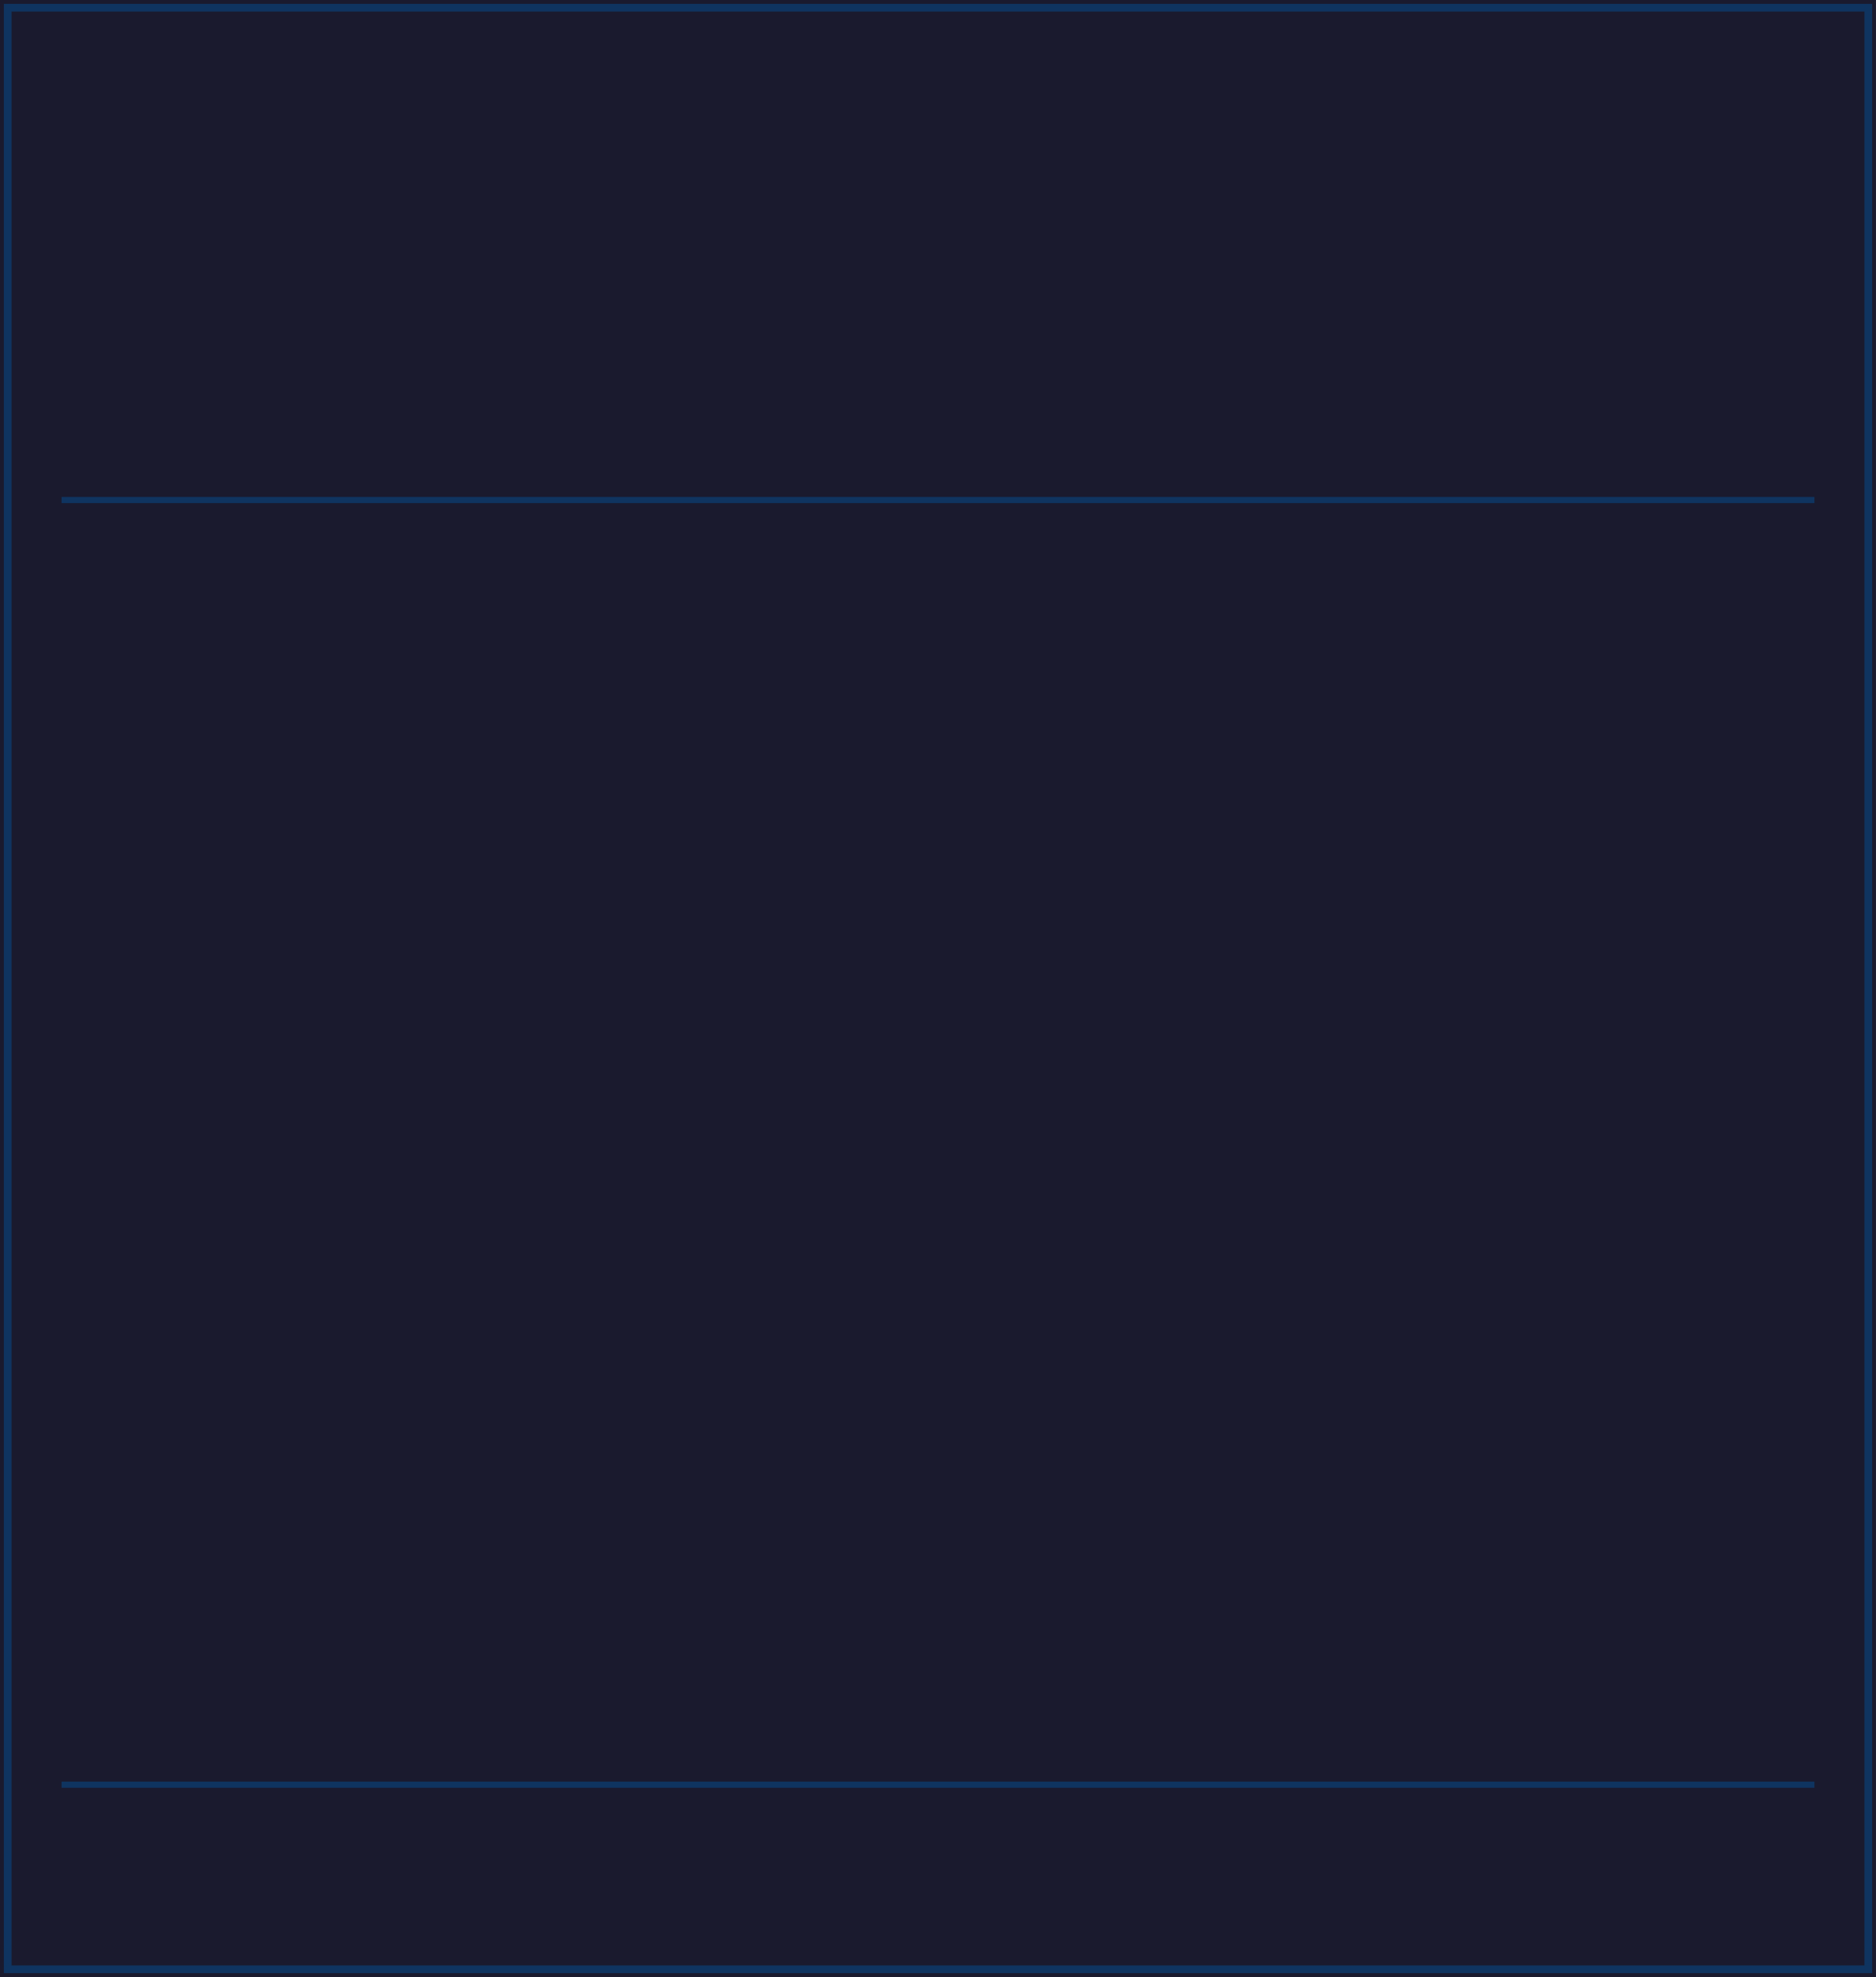
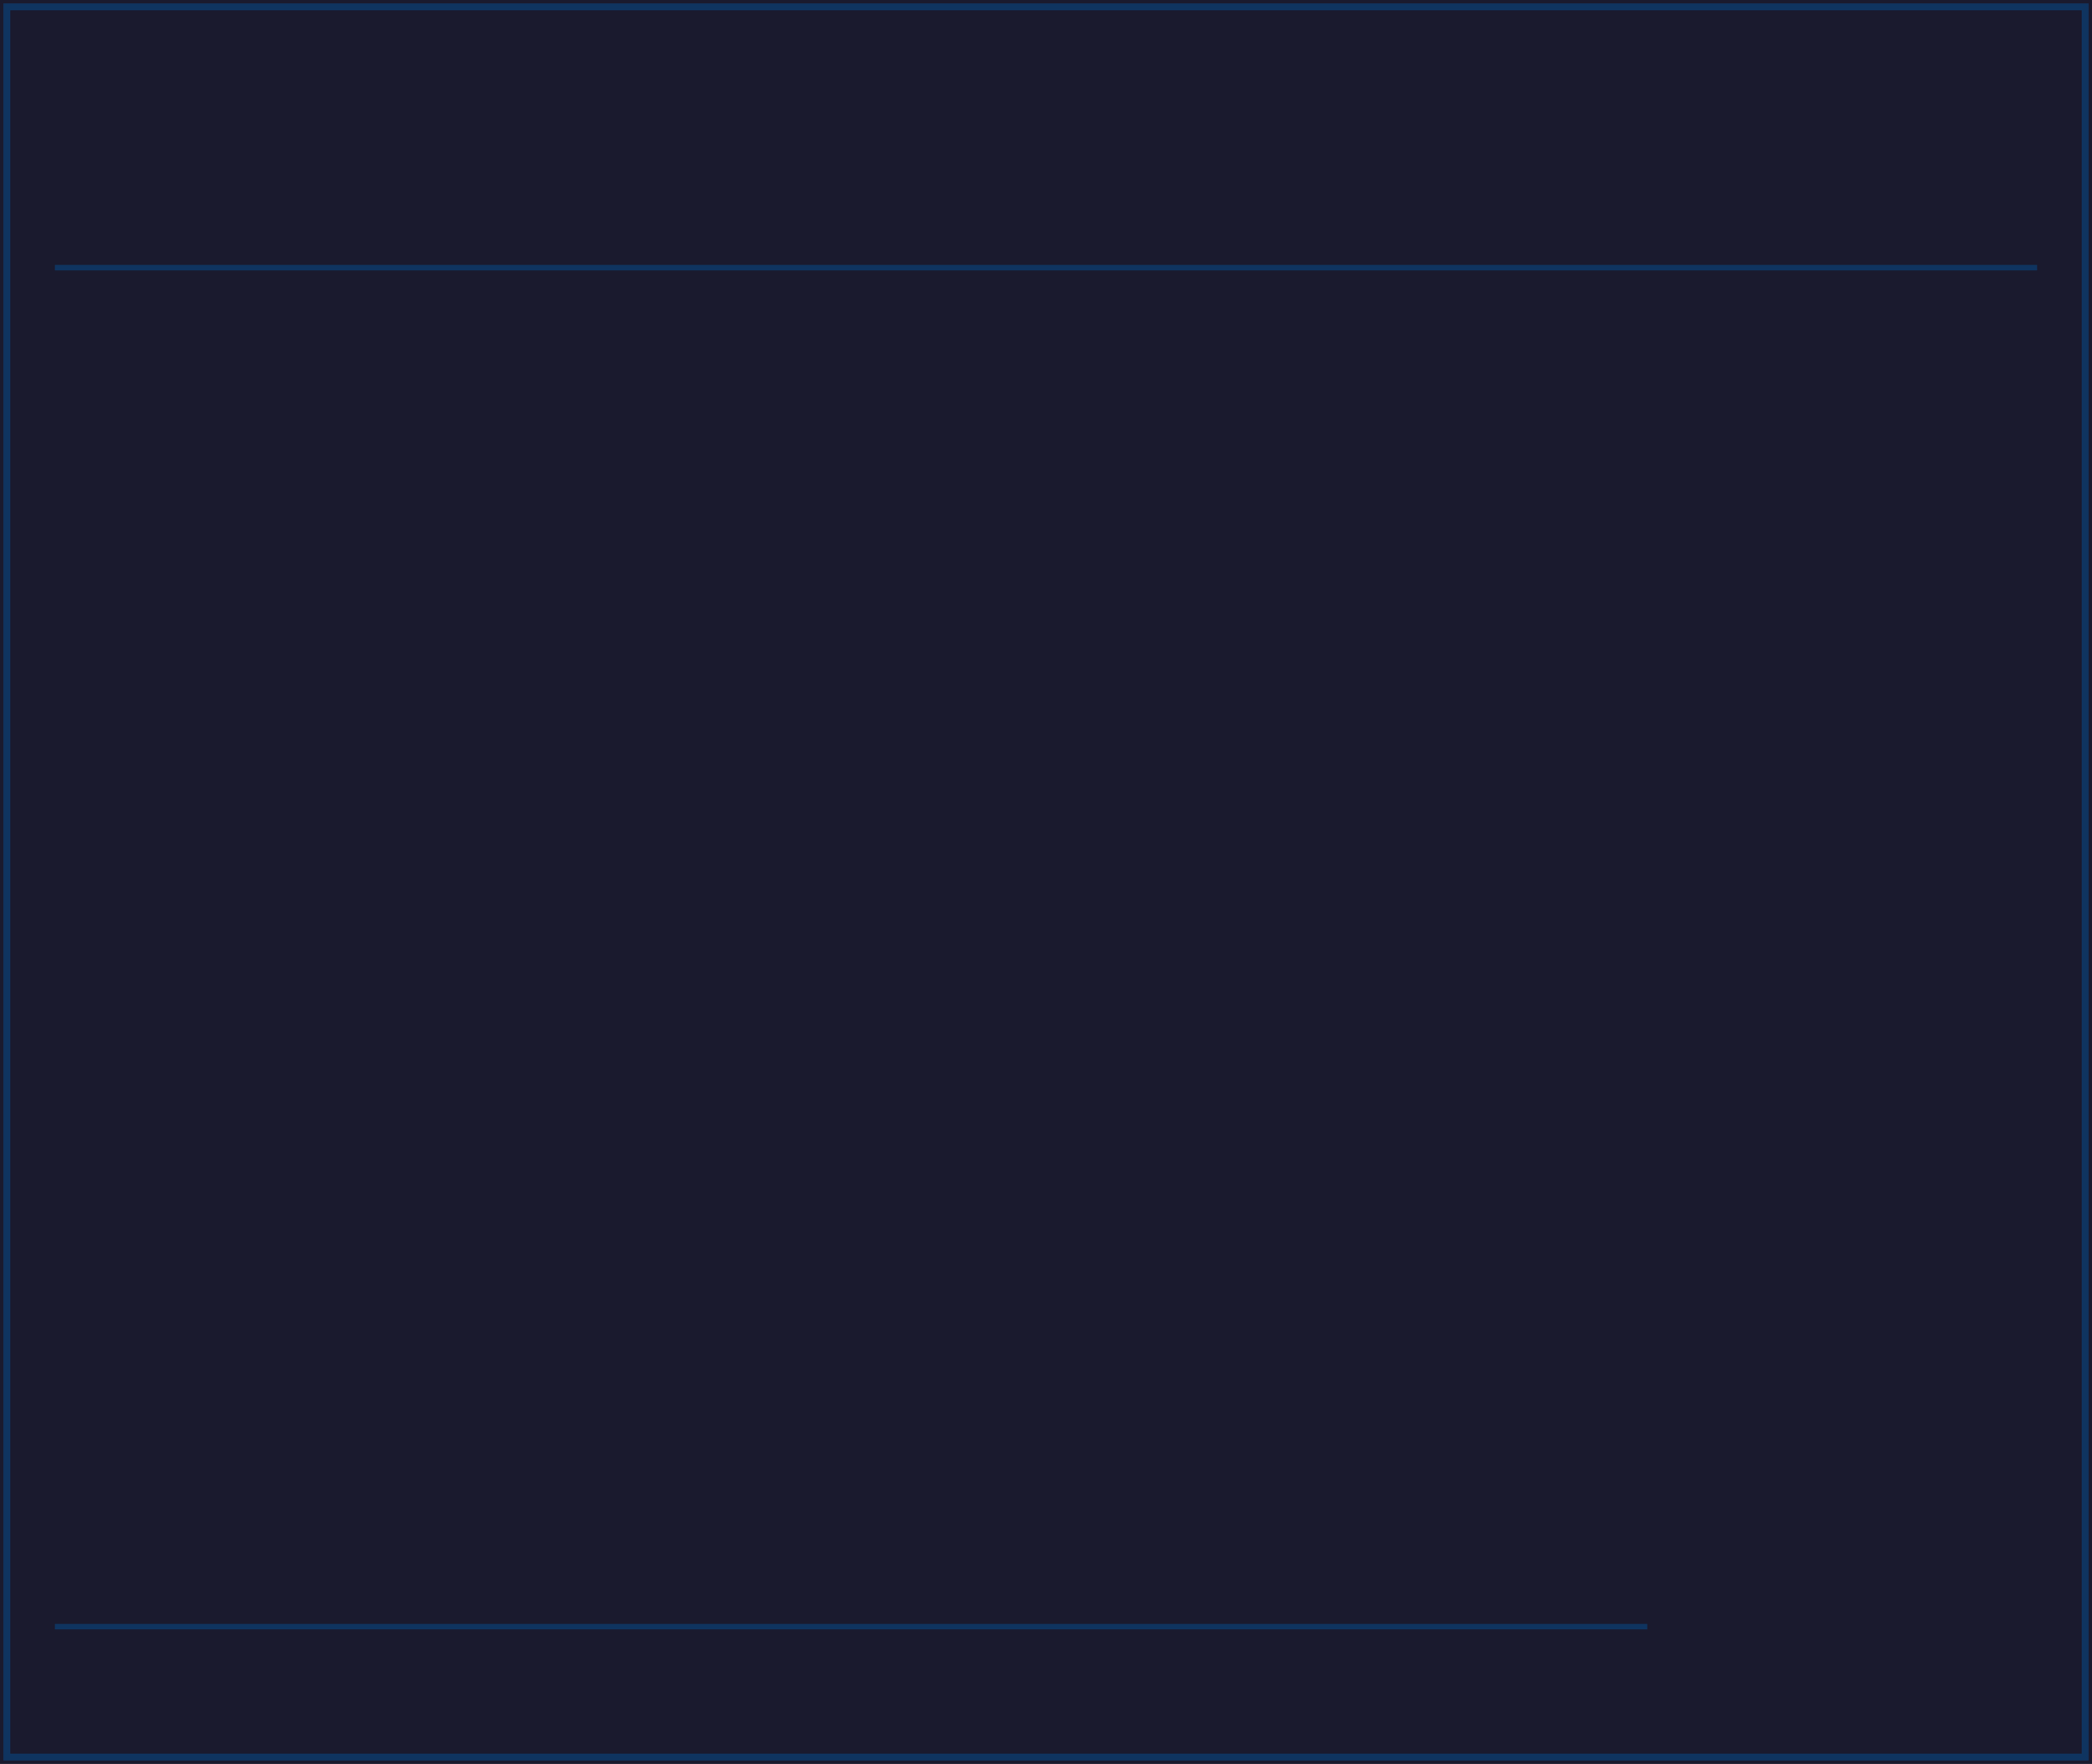
- <svg xmlns="http://www.w3.org/2000/svg" width="121.92mm" height="128.5mm" viewBox="0 0 121.92 128.5">
-   <rect width="121.92" height="128.5" fill="#1a1a2e" />
-   <rect x="0.5" y="0.5" width="120.92" height="127.5" fill="none" stroke="#0f3460" stroke-width="0.5" />
-   <line x1="4" y1="32.5" x2="117.92" y2="32.5" stroke="#0f3460" stroke-width="0.4" />
-   <line x1="4" y1="116" x2="117.92" y2="116" stroke="#0f3460" stroke-width="0.4" />
+ <svg xmlns="http://www.w3.org/2000/svg" width="152.4mm" height="128.5mm" viewBox="0 0 152.4 128.5">
+   <rect width="152.4" height="128.5" fill="#1a1a2e" />
+   <rect x="0.5" y="0.5" width="151.4" height="127.5" fill="none" stroke="#0f3460" stroke-width="0.5" />
+   <line x1="4" y1="19.5" x2="148.4" y2="19.5" stroke="#0f3460" stroke-width="0.4" />
+   <line x1="4" y1="118.5" x2="120" y2="118.5" stroke="#0f3460" stroke-width="0.4" />
</svg>
